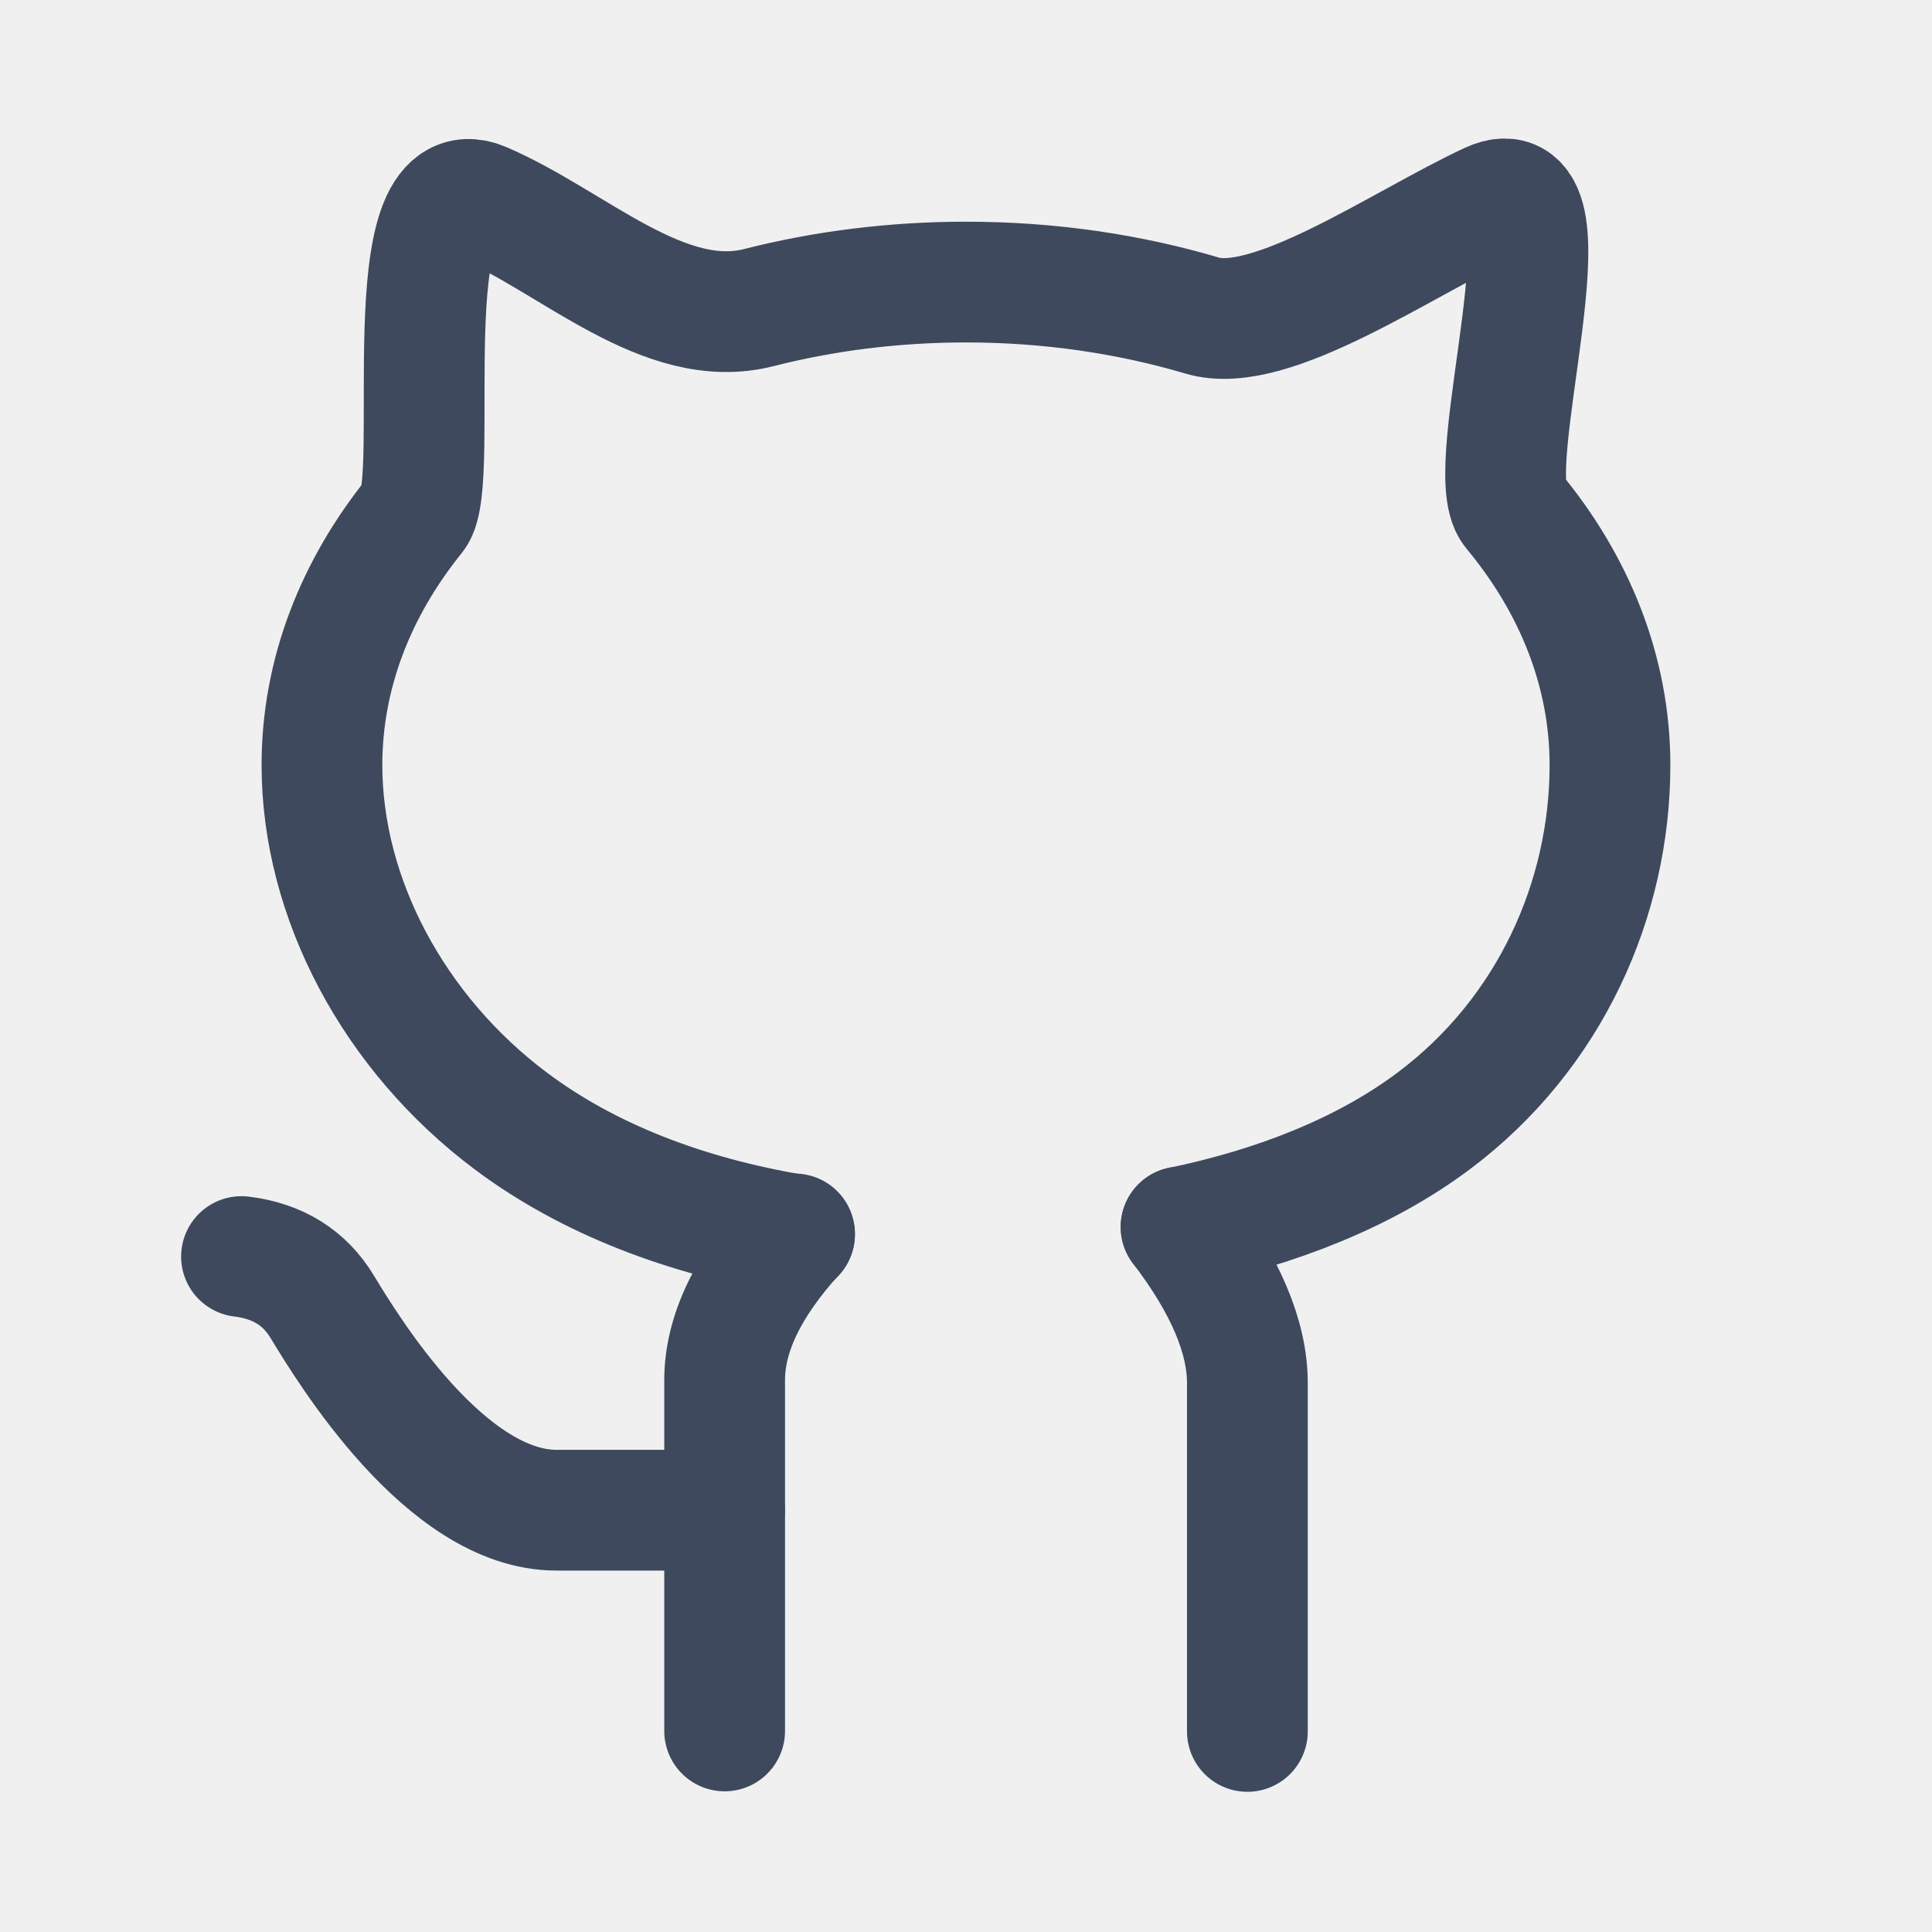
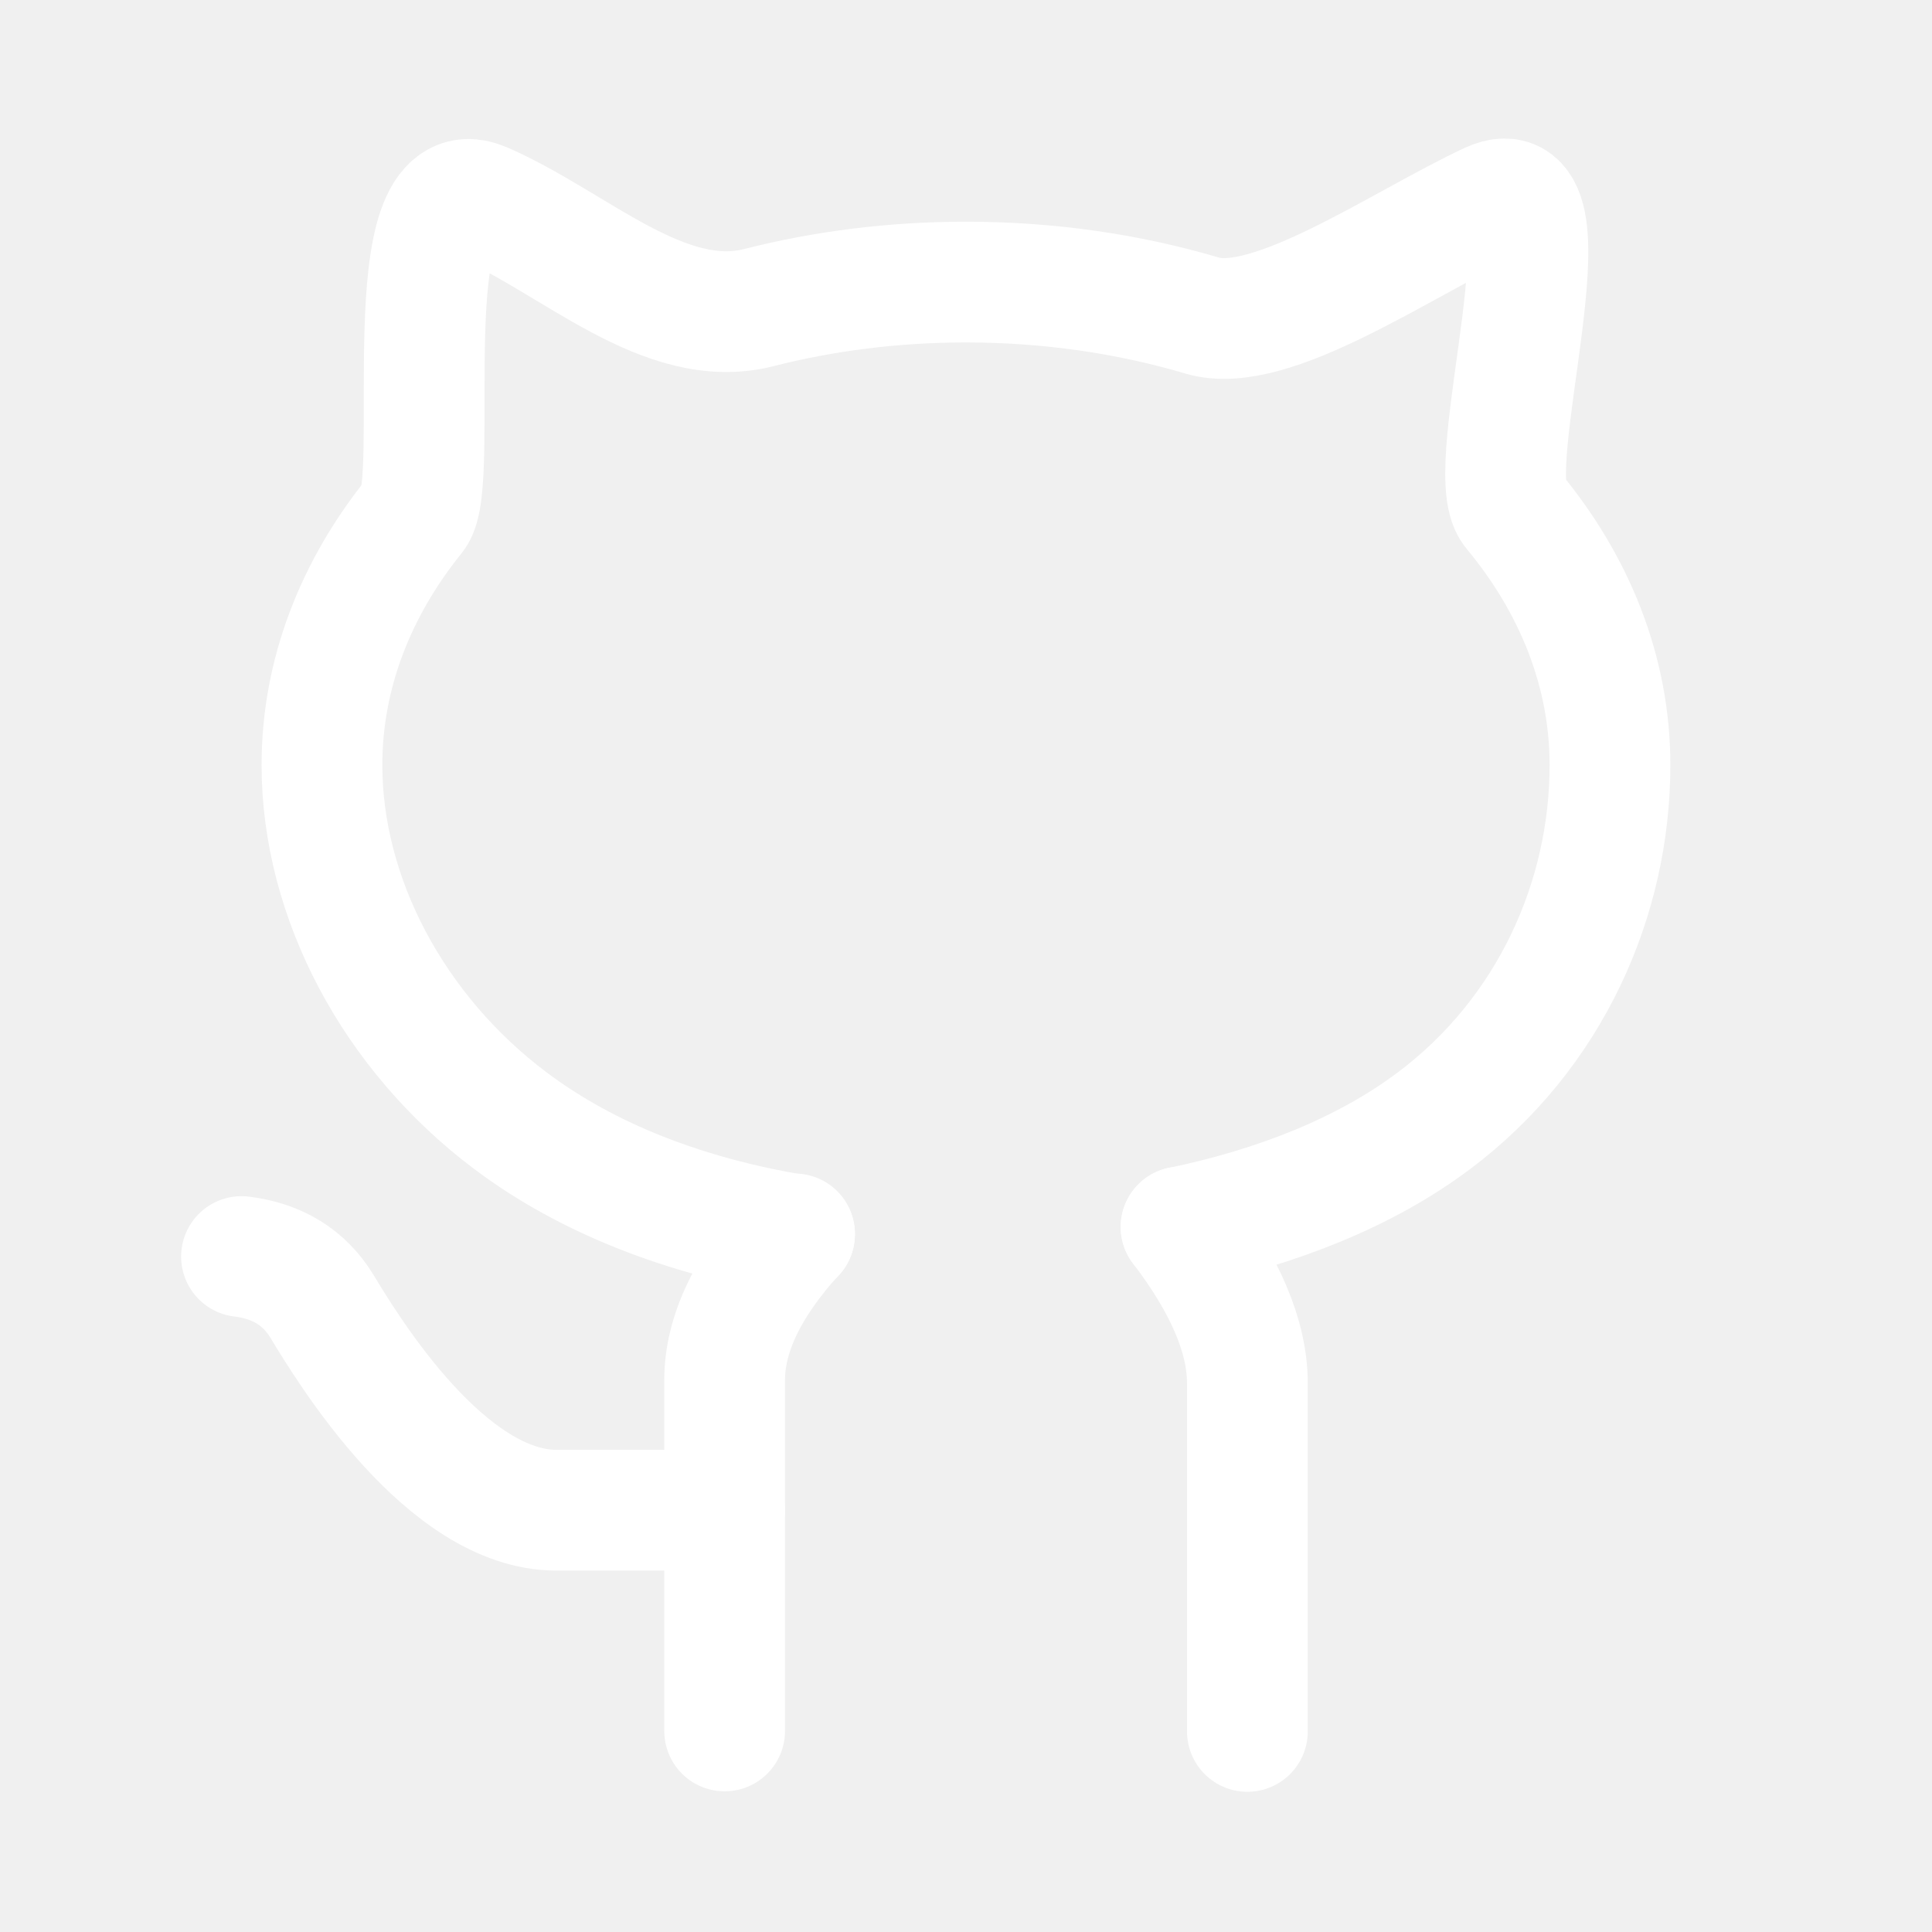
<svg xmlns="http://www.w3.org/2000/svg" width="28" height="28" viewBox="0 0 28 28" fill="none">
-   <path d="M17.117 17.783C18.519 17.491 19.791 16.986 20.78 16.244C22.47 14.977 23.333 13.021 23.333 11.088C23.333 9.732 22.819 8.466 21.928 7.394C21.433 6.796 22.883 2.338 21.594 2.938C20.305 3.539 18.416 4.868 17.425 4.574C16.364 4.26 15.209 4.088 13.999 4.088C12.949 4.088 11.939 4.218 10.997 4.458C9.627 4.807 8.317 3.505 6.999 2.938C5.682 2.372 6.401 6.983 6.009 7.468C5.157 8.524 4.666 9.763 4.666 11.088C4.666 13.021 5.711 14.977 7.4 16.244C8.525 17.088 9.936 17.626 11.514 17.891" stroke="#3E495E" stroke-width="1.75" stroke-linecap="round" />
-   <path d="M11.516 17.883C10.84 18.627 10.502 19.333 10.502 20.002C10.502 20.671 10.502 22.365 10.502 25.086" stroke="#3E495E" stroke-width="1.75" stroke-linecap="round" />
-   <path d="M17.117 17.781C17.758 18.622 18.078 19.376 18.078 20.045C18.078 20.714 18.078 22.396 18.078 25.093" stroke="#3E495E" stroke-width="1.75" stroke-linecap="round" />
-   <path d="M3.5 18.211C4.024 18.275 4.413 18.516 4.667 18.934C5.047 19.561 6.46 21.887 8.065 21.887C9.134 21.887 9.947 21.887 10.501 21.887" stroke="#3E495E" stroke-width="1.75" stroke-linecap="round" />
+   <path d="M17.117 17.783C18.519 17.491 19.791 16.986 20.78 16.244C22.47 14.977 23.333 13.021 23.333 11.088C23.333 9.732 22.819 8.466 21.928 7.394C21.433 6.796 22.883 2.338 21.594 2.938C20.305 3.539 18.416 4.868 17.425 4.574C16.364 4.26 15.209 4.088 13.999 4.088C12.949 4.088 11.939 4.218 10.997 4.458C9.627 4.807 8.317 3.505 6.999 2.938C5.682 2.372 6.401 6.983 6.009 7.468C5.157 8.524 4.666 9.763 4.666 11.088C4.666 13.021 5.711 14.977 7.4 16.244C8.525 17.088 9.936 17.626 11.514 17.891" stroke="#fff" stroke-width="1.75" stroke-linecap="round" />
+   <path d="M11.516 17.883C10.84 18.627 10.502 19.333 10.502 20.002C10.502 20.671 10.502 22.365 10.502 25.086" stroke="#fff" stroke-width="1.75" stroke-linecap="round" />
+   <path d="M17.117 17.781C17.758 18.622 18.078 19.376 18.078 20.045C18.078 20.714 18.078 22.396 18.078 25.093" stroke="#fff" stroke-width="1.75" stroke-linecap="round" />
+   <path d="M3.5 18.211C4.024 18.275 4.413 18.516 4.667 18.934C5.047 19.561 6.46 21.887 8.065 21.887C9.134 21.887 9.947 21.887 10.501 21.887" stroke="#fff" stroke-width="1.75" stroke-linecap="round" />
</svg>
